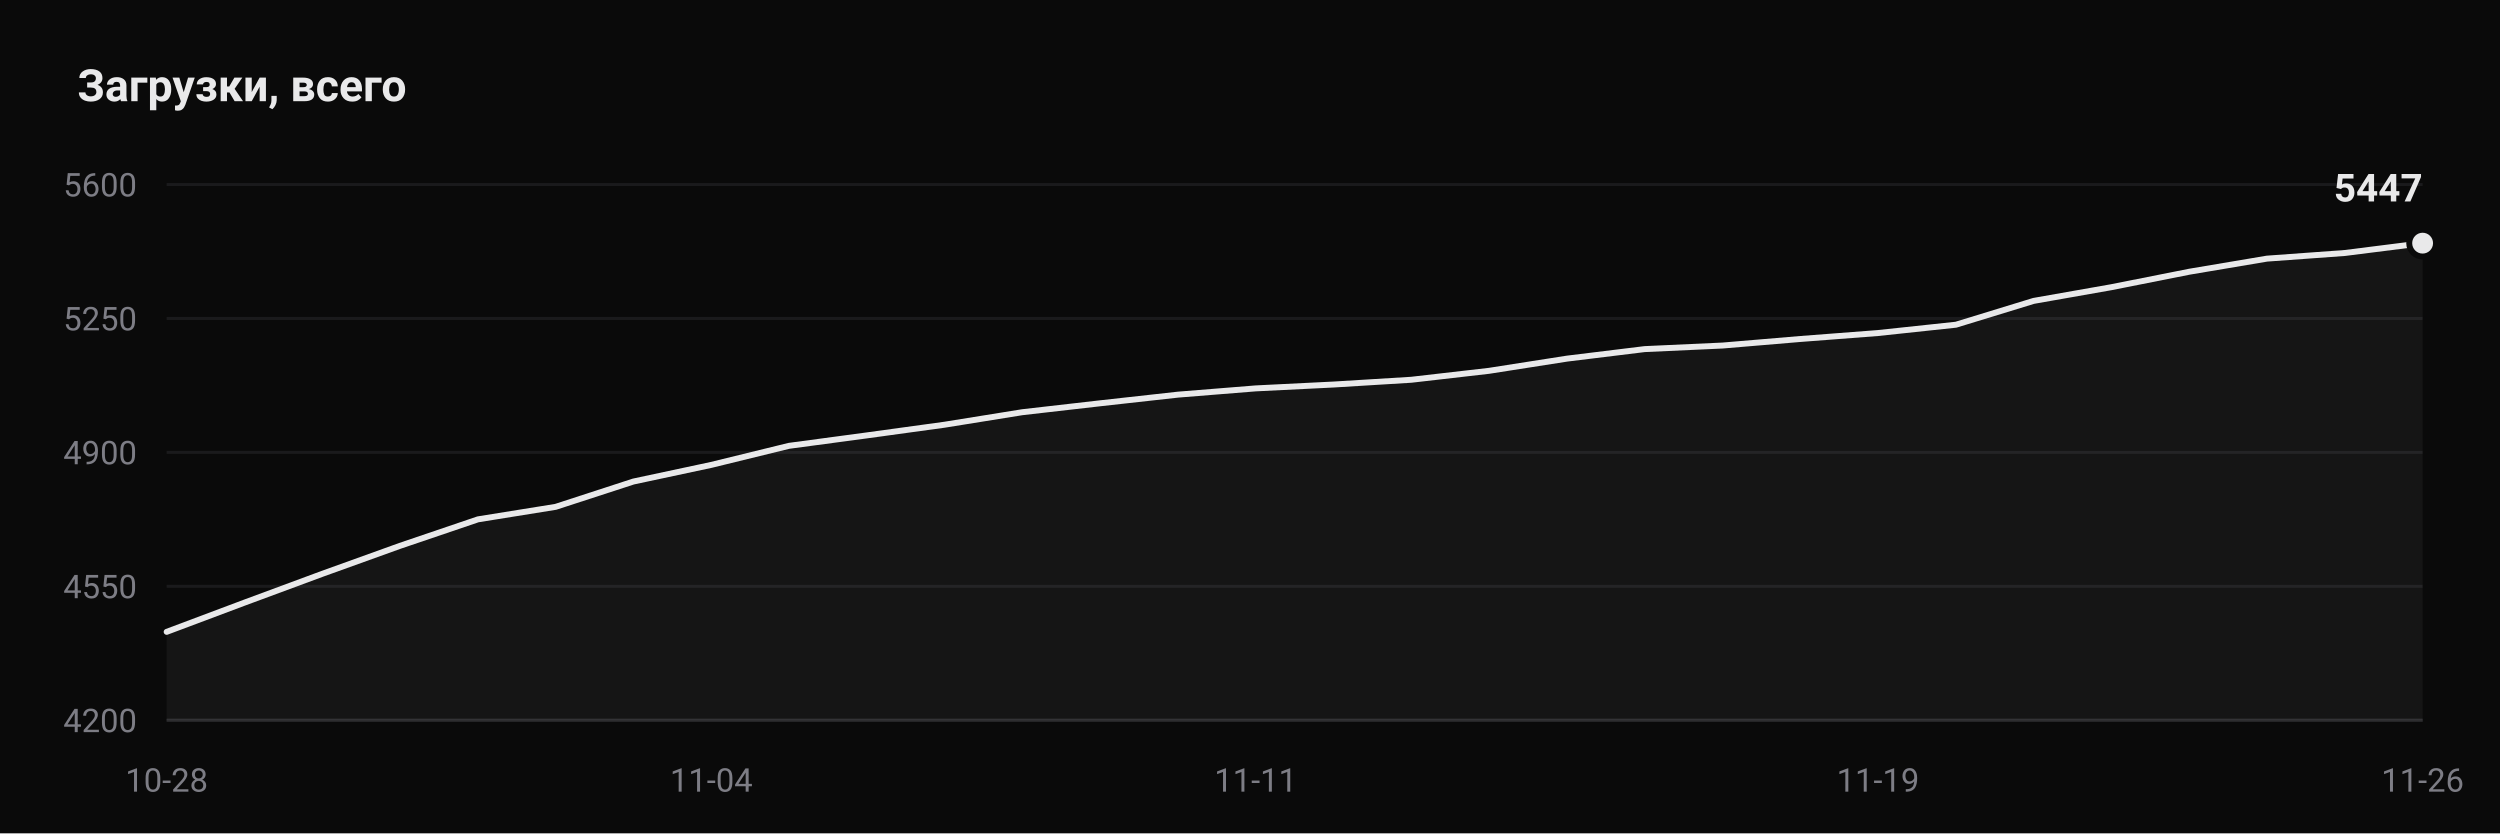
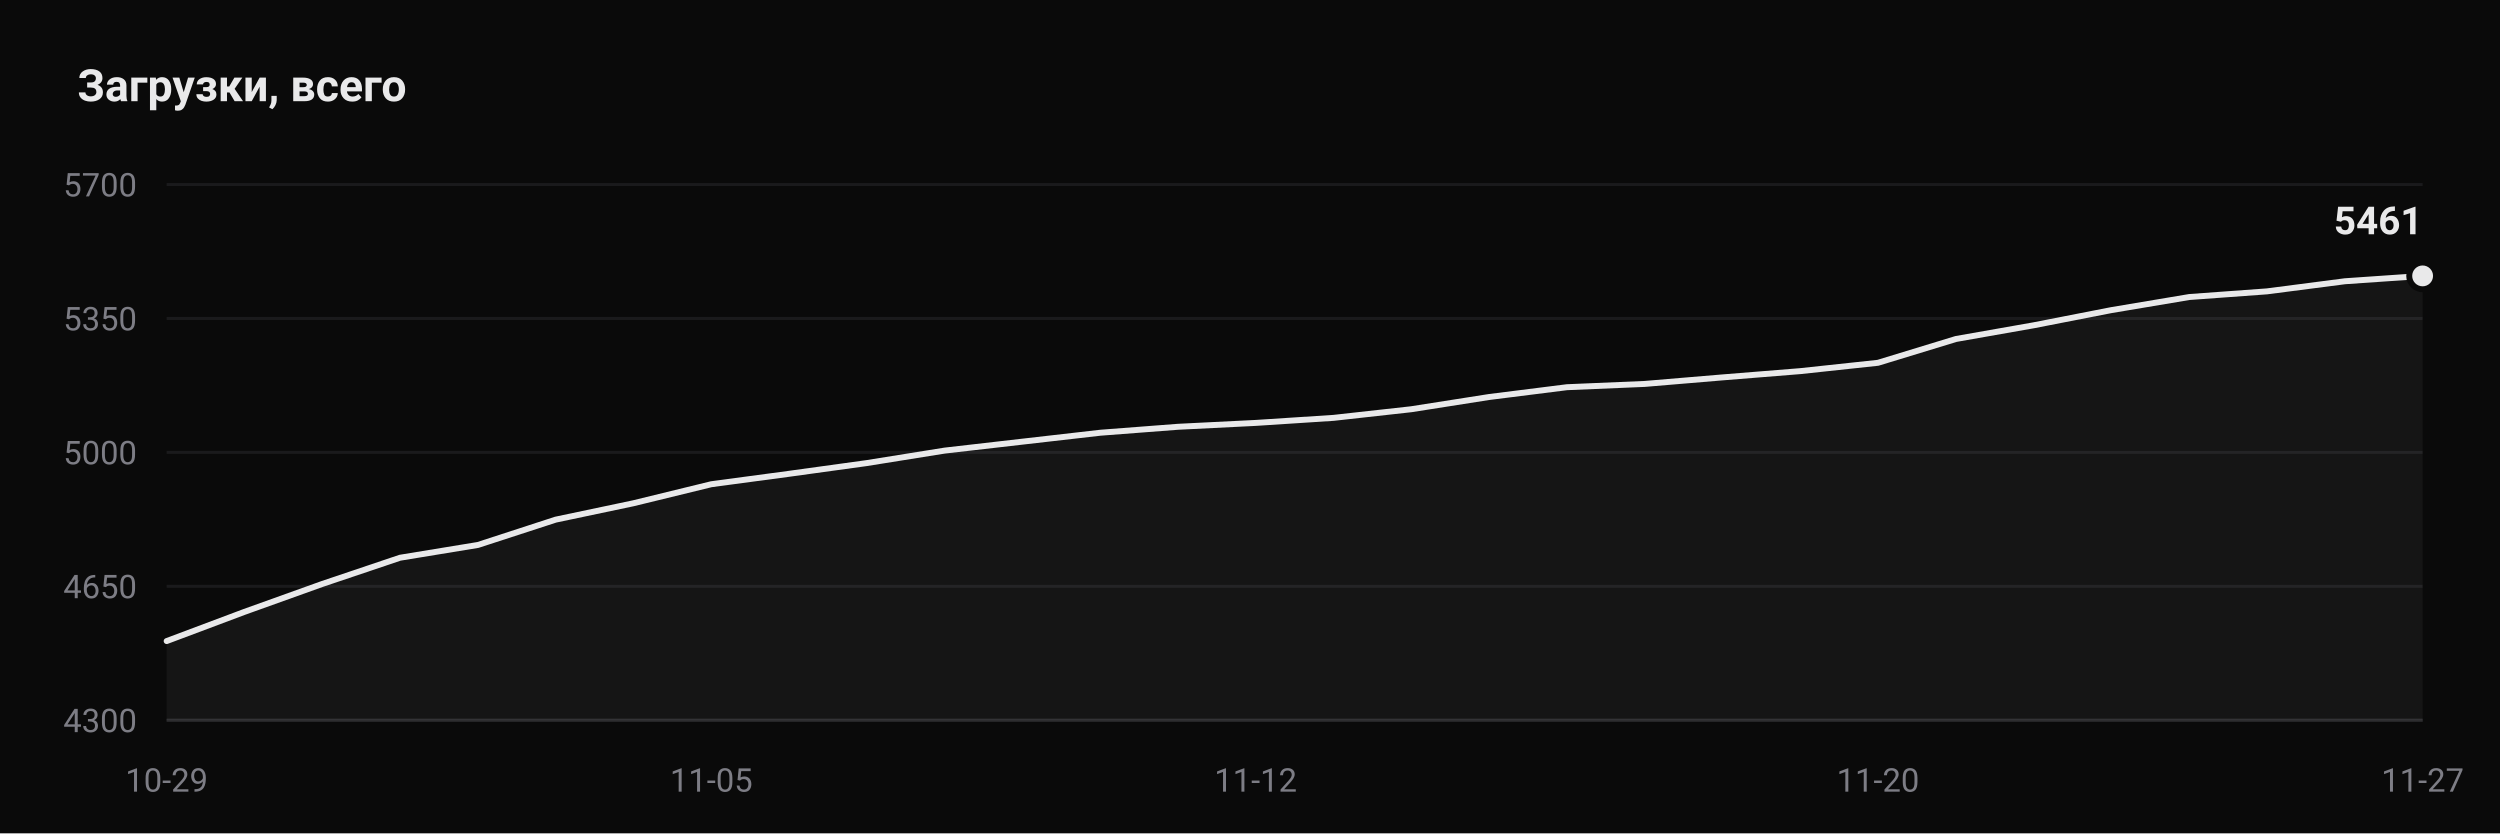
- <svg xmlns="http://www.w3.org/2000/svg" viewBox="0 0 840 280" width="840" height="280" role="img" aria-label="Downloads: 5447">
+ <svg xmlns="http://www.w3.org/2000/svg" viewBox="0 0 840 280" width="840" height="280" role="img" aria-label="Downloads: 5461">
  <rect width="840" height="280" fill="#0a0a0a" />
  <text x="26" y="34" font-family="ui-sans-serif, -apple-system, Segoe UI, Roboto, Helvetica, Arial, sans-serif" font-size="15" font-weight="600" fill="#e9e9ea">Загрузки, всего</text>
  <line x1="56" y1="242.0" x2="814" y2="242.0" stroke="#1a1a1c" stroke-width="1" />
-   <text x="46" y="246.0" text-anchor="end" font-family="ui-sans-serif, -apple-system, Segoe UI, Roboto, Helvetica, Arial, sans-serif" font-size="11" fill="#7d7d85">4200</text>
+   <text x="46" y="246.0" text-anchor="end" font-family="ui-sans-serif, -apple-system, Segoe UI, Roboto, Helvetica, Arial, sans-serif" font-size="11" fill="#7d7d85">4300</text>
  <line x1="56" y1="197.0" x2="814" y2="197.0" stroke="#1a1a1c" stroke-width="1" />
-   <text x="46" y="201.0" text-anchor="end" font-family="ui-sans-serif, -apple-system, Segoe UI, Roboto, Helvetica, Arial, sans-serif" font-size="11" fill="#7d7d85">4550</text>
+   <text x="46" y="201.0" text-anchor="end" font-family="ui-sans-serif, -apple-system, Segoe UI, Roboto, Helvetica, Arial, sans-serif" font-size="11" fill="#7d7d85">4650</text>
  <line x1="56" y1="152.0" x2="814" y2="152.0" stroke="#1a1a1c" stroke-width="1" />
-   <text x="46" y="156.0" text-anchor="end" font-family="ui-sans-serif, -apple-system, Segoe UI, Roboto, Helvetica, Arial, sans-serif" font-size="11" fill="#7d7d85">4900</text>
+   <text x="46" y="156.0" text-anchor="end" font-family="ui-sans-serif, -apple-system, Segoe UI, Roboto, Helvetica, Arial, sans-serif" font-size="11" fill="#7d7d85">5000</text>
  <line x1="56" y1="107.0" x2="814" y2="107.0" stroke="#1a1a1c" stroke-width="1" />
-   <text x="46" y="111.0" text-anchor="end" font-family="ui-sans-serif, -apple-system, Segoe UI, Roboto, Helvetica, Arial, sans-serif" font-size="11" fill="#7d7d85">5250</text>
+   <text x="46" y="111.0" text-anchor="end" font-family="ui-sans-serif, -apple-system, Segoe UI, Roboto, Helvetica, Arial, sans-serif" font-size="11" fill="#7d7d85">5350</text>
  <line x1="56" y1="62.0" x2="814" y2="62.0" stroke="#1a1a1c" stroke-width="1" />
-   <text x="46" y="66.0" text-anchor="end" font-family="ui-sans-serif, -apple-system, Segoe UI, Roboto, Helvetica, Arial, sans-serif" font-size="11" fill="#7d7d85">5600</text>
+   <text x="46" y="66.0" text-anchor="end" font-family="ui-sans-serif, -apple-system, Segoe UI, Roboto, Helvetica, Arial, sans-serif" font-size="11" fill="#7d7d85">5700</text>
  <line x1="56" y1="242.0" x2="814" y2="242.0" stroke="#2a2a2d" stroke-width="1" />
-   <path d="M 56.0 242.0 L 56.0 212.3 L 82.1 202.5 L 108.3 192.8 L 134.4 183.4 L 160.6 174.5 L 186.7 170.3 L 212.8 161.8 L 239.0 156.2 L 265.1 149.8 L 291.2 146.3 L 317.4 142.7 L 343.5 138.5 L 369.7 135.5 L 395.8 132.6 L 421.9 130.5 L 448.1 129.2 L 474.2 127.6 L 500.3 124.6 L 526.5 120.5 L 552.6 117.3 L 578.8 116.1 L 604.9 113.9 L 631.0 111.9 L 657.2 109.1 L 683.3 101.1 L 709.4 96.5 L 735.6 91.3 L 761.7 86.9 L 787.9 85.0 L 814.0 81.7 L 814.0 242.0 Z" fill="#e9e9ea" fill-opacity="0.05" />
-   <polyline points="56.0,212.3 82.1,202.5 108.3,192.8 134.4,183.4 160.6,174.5 186.7,170.3 212.8,161.8 239.0,156.2 265.1,149.8 291.2,146.3 317.4,142.7 343.5,138.5 369.7,135.5 395.8,132.6 421.9,130.5 448.1,129.2 474.2,127.6 500.3,124.6 526.5,120.5 552.6,117.3 578.8,116.1 604.9,113.9 631.0,111.9 657.2,109.1 683.3,101.1 709.4,96.5 735.6,91.3 761.7,86.9 787.9,85.0 814.0,81.7" fill="none" stroke="#e9e9ea" stroke-width="2" stroke-linejoin="round" stroke-linecap="round" />
-   <circle cx="814.0" cy="81.7" r="4.5" fill="#e9e9ea" stroke="#0a0a0a" stroke-width="2" />
-   <text x="814.0" y="67.7" text-anchor="end" font-family="ui-sans-serif, -apple-system, Segoe UI, Roboto, Helvetica, Arial, sans-serif" font-size="13" font-weight="600" fill="#e9e9ea">5447</text>
-   <text x="56.0" y="266" text-anchor="middle" font-family="ui-sans-serif, -apple-system, Segoe UI, Roboto, Helvetica, Arial, sans-serif" font-size="11" fill="#7d7d85">10-28</text>
-   <text x="239.0" y="266" text-anchor="middle" font-family="ui-sans-serif, -apple-system, Segoe UI, Roboto, Helvetica, Arial, sans-serif" font-size="11" fill="#7d7d85">11-04</text>
-   <text x="421.9" y="266" text-anchor="middle" font-family="ui-sans-serif, -apple-system, Segoe UI, Roboto, Helvetica, Arial, sans-serif" font-size="11" fill="#7d7d85">11-11</text>
-   <text x="631.0" y="266" text-anchor="middle" font-family="ui-sans-serif, -apple-system, Segoe UI, Roboto, Helvetica, Arial, sans-serif" font-size="11" fill="#7d7d85">11-19</text>
-   <text x="814.0" y="266" text-anchor="middle" font-family="ui-sans-serif, -apple-system, Segoe UI, Roboto, Helvetica, Arial, sans-serif" font-size="11" fill="#7d7d85">11-26</text>
+   <path d="M 56.0 242.0 L 56.0 215.4 L 82.1 205.6 L 108.3 196.2 L 134.4 187.4 L 160.6 183.1 L 186.7 174.6 L 212.8 169.1 L 239.0 162.7 L 265.1 159.2 L 291.2 155.6 L 317.4 151.4 L 343.5 148.4 L 369.7 145.4 L 395.8 143.4 L 421.9 142.1 L 448.1 140.4 L 474.2 137.5 L 500.3 133.4 L 526.5 130.1 L 552.6 129.0 L 578.8 126.8 L 604.9 124.7 L 631.0 121.9 L 657.2 113.9 L 683.3 109.3 L 709.4 104.2 L 735.6 99.8 L 761.7 97.9 L 787.9 94.5 L 814.0 92.7 L 814.0 242.0 Z" fill="#e9e9ea" fill-opacity="0.05" />
+   <polyline points="56.0,215.4 82.1,205.6 108.3,196.2 134.4,187.4 160.6,183.1 186.7,174.6 212.8,169.1 239.0,162.7 265.1,159.2 291.2,155.6 317.4,151.4 343.5,148.4 369.7,145.4 395.8,143.4 421.9,142.1 448.1,140.4 474.2,137.5 500.3,133.4 526.5,130.1 552.6,129.0 578.8,126.8 604.9,124.7 631.0,121.9 657.2,113.9 683.3,109.3 709.4,104.2 735.6,99.8 761.7,97.9 787.9,94.5 814.0,92.7" fill="none" stroke="#e9e9ea" stroke-width="2" stroke-linejoin="round" stroke-linecap="round" />
+   <circle cx="814.0" cy="92.7" r="4.5" fill="#e9e9ea" stroke="#0a0a0a" stroke-width="2" />
+   <text x="814.0" y="78.7" text-anchor="end" font-family="ui-sans-serif, -apple-system, Segoe UI, Roboto, Helvetica, Arial, sans-serif" font-size="13" font-weight="600" fill="#e9e9ea">5461</text>
+   <text x="56.0" y="266" text-anchor="middle" font-family="ui-sans-serif, -apple-system, Segoe UI, Roboto, Helvetica, Arial, sans-serif" font-size="11" fill="#7d7d85">10-29</text>
+   <text x="239.0" y="266" text-anchor="middle" font-family="ui-sans-serif, -apple-system, Segoe UI, Roboto, Helvetica, Arial, sans-serif" font-size="11" fill="#7d7d85">11-05</text>
+   <text x="421.9" y="266" text-anchor="middle" font-family="ui-sans-serif, -apple-system, Segoe UI, Roboto, Helvetica, Arial, sans-serif" font-size="11" fill="#7d7d85">11-12</text>
+   <text x="631.0" y="266" text-anchor="middle" font-family="ui-sans-serif, -apple-system, Segoe UI, Roboto, Helvetica, Arial, sans-serif" font-size="11" fill="#7d7d85">11-20</text>
+   <text x="814.0" y="266" text-anchor="middle" font-family="ui-sans-serif, -apple-system, Segoe UI, Roboto, Helvetica, Arial, sans-serif" font-size="11" fill="#7d7d85">11-27</text>
</svg>
